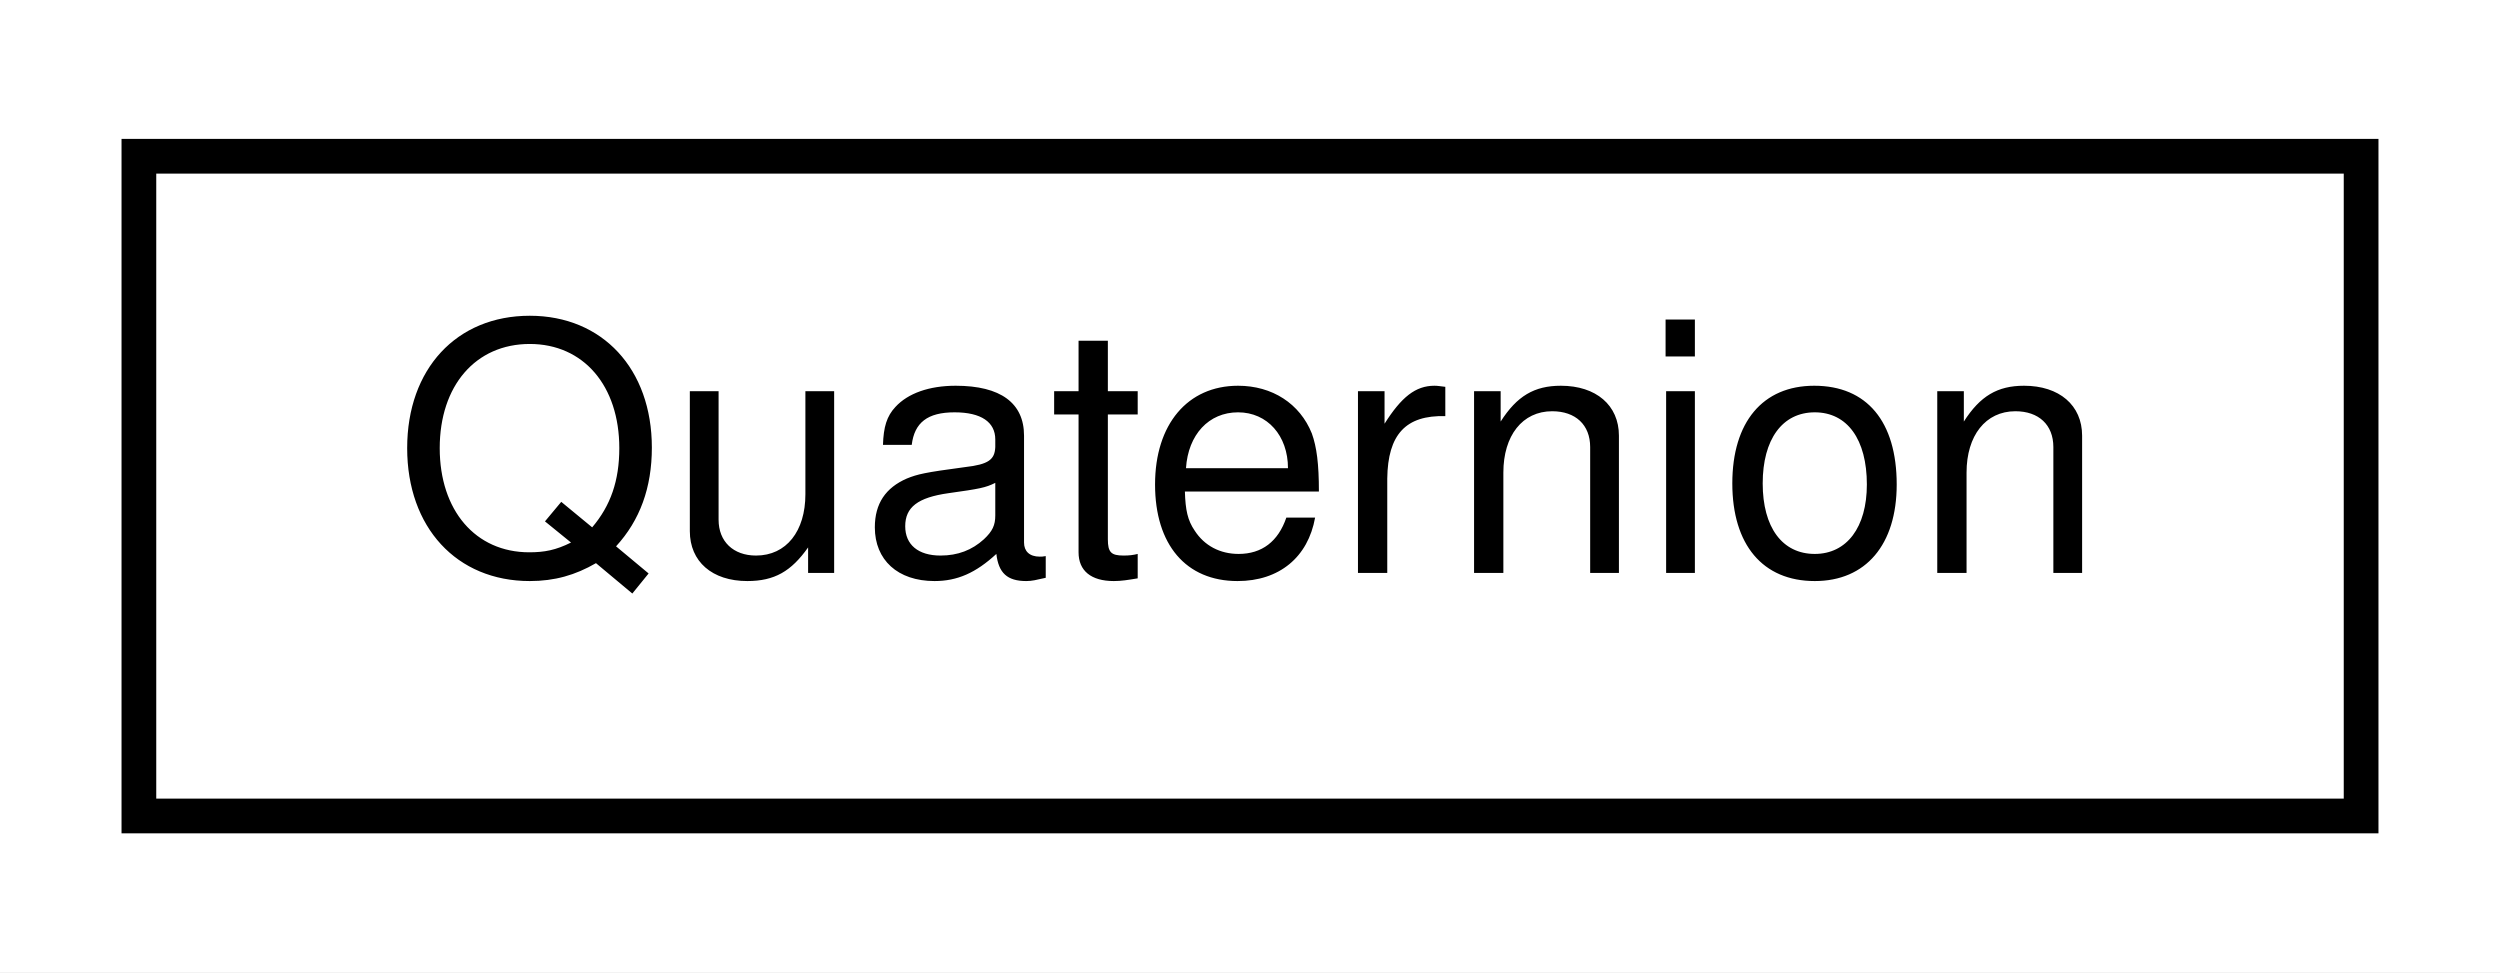
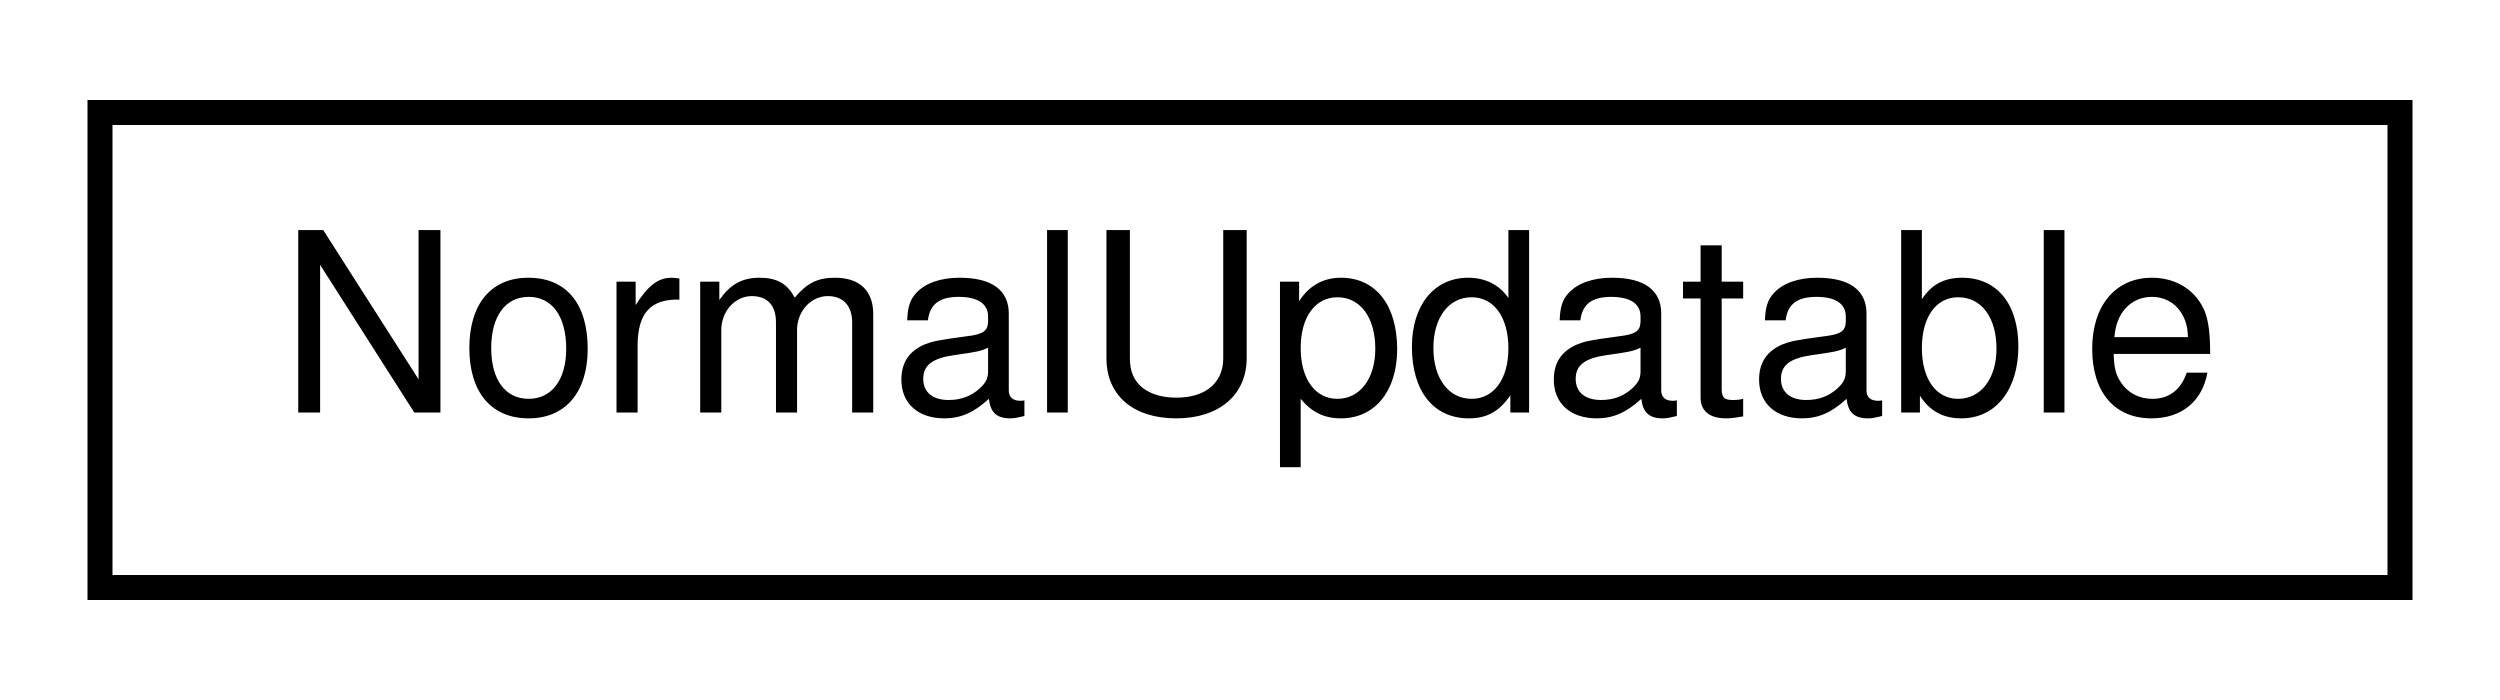
- <svg xmlns="http://www.w3.org/2000/svg" xmlns:xlink="http://www.w3.org/1999/xlink" width="72pt" height="28pt" viewBox="0.00 0.00 72.00 28.00">
+ <svg xmlns="http://www.w3.org/2000/svg" xmlns:xlink="http://www.w3.org/1999/xlink" width="100pt" height="28pt" viewBox="0.00 0.00 100.00 28.00">
  <g id="graph0" class="graph" transform="scale(1 1) rotate(0) translate(4 24)">
-     <polygon fill="#ffffff" stroke="transparent" points="-4,4 -4,-24 68,-24 68,4 -4,4" />
+     <polygon fill="#ffffff" stroke="transparent" points="-4,4 -4,-24 96,-24 96,4 -4,4" />
    <g id="node1" class="node">
      <g id="a_node1">
-         <a xlink:href="dc/dc7/structQuaternion.html" target="_top" xlink:title="Type for quaternions of floating point numbers.">
-           <polygon fill="#ffffff" stroke="#000000" points="0,-.5 0,-19.5 64,-19.5 64,-.5 0,-.5" />
-           <text text-anchor="middle" x="32" y="-7.5" font-family="Helvetica,sans-Serif" font-size="10.00" fill="#000000">Quaternion</text>
+         <a xlink:href="d5/db9/structNormalUpdatable.html" target="_top" xlink:title=" ">
+           <polygon fill="#ffffff" stroke="#000000" points="0,-.5 0,-19.5 92,-19.5 92,-.5 0,-.5" />
+           <text text-anchor="middle" x="46" y="-7.5" font-family="Helvetica,sans-Serif" font-size="10.00" fill="#000000">NormalUpdatable</text>
        </a>
      </g>
    </g>
  </g>
</svg>
